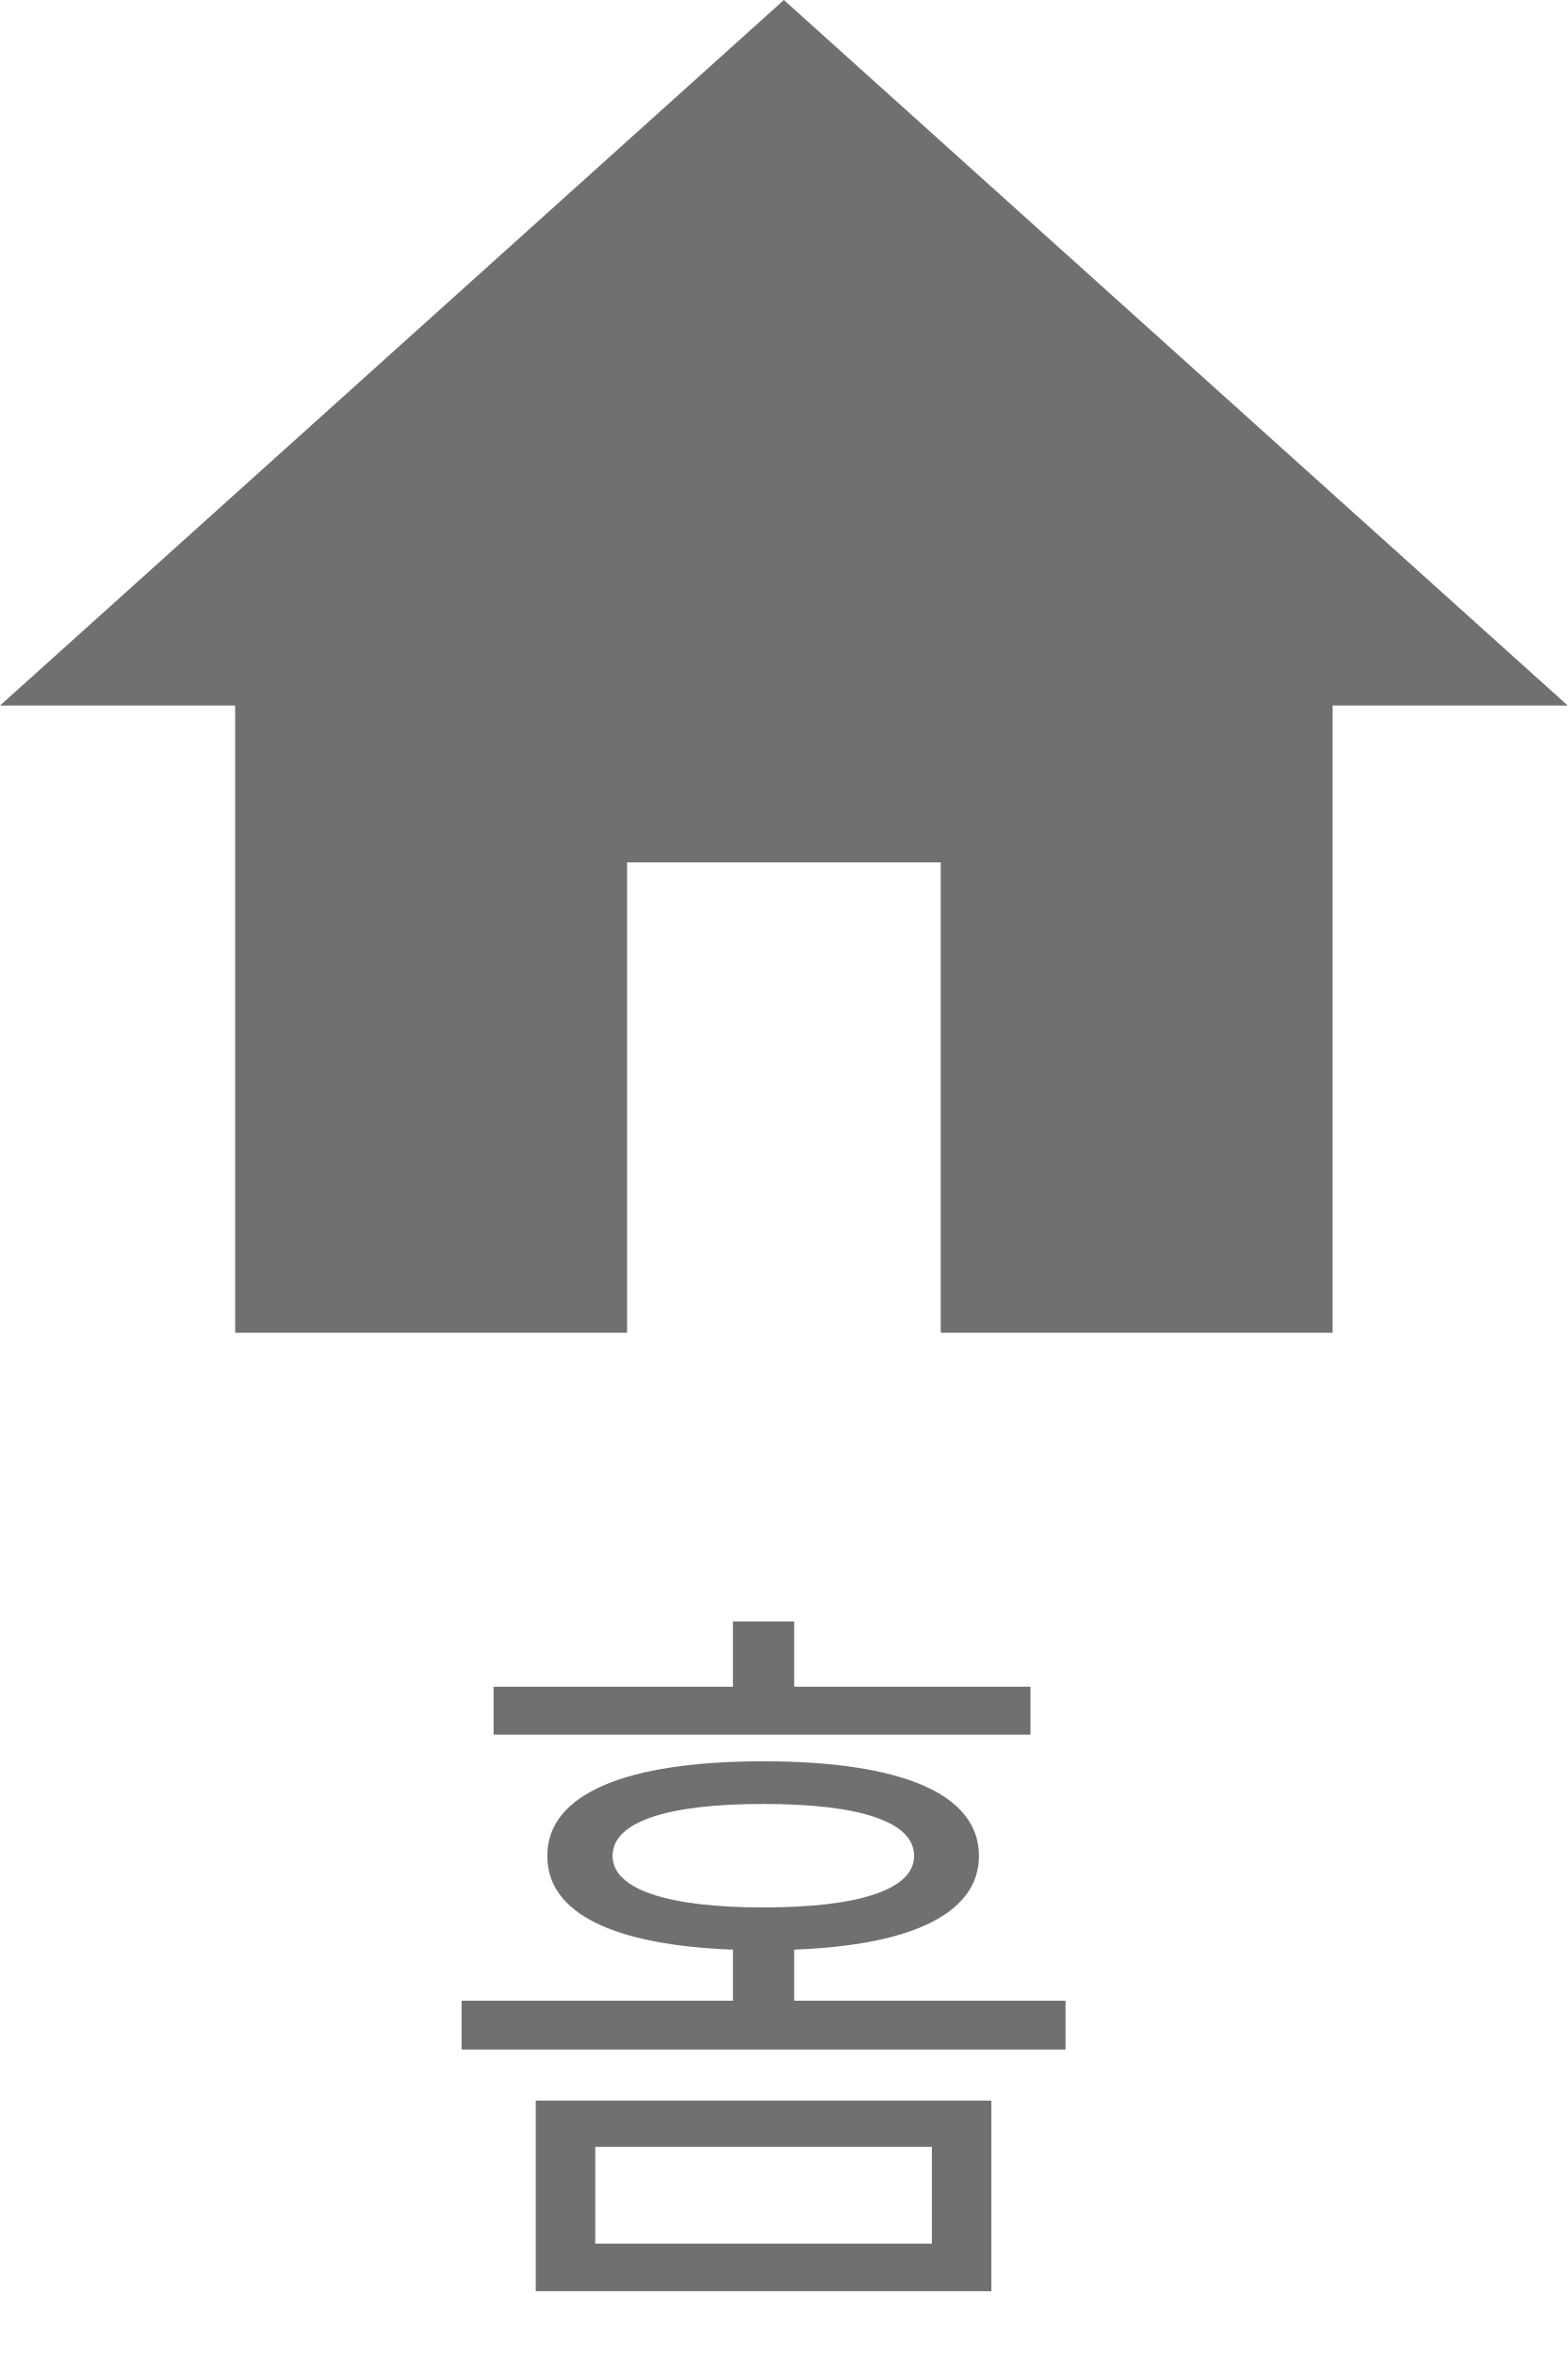
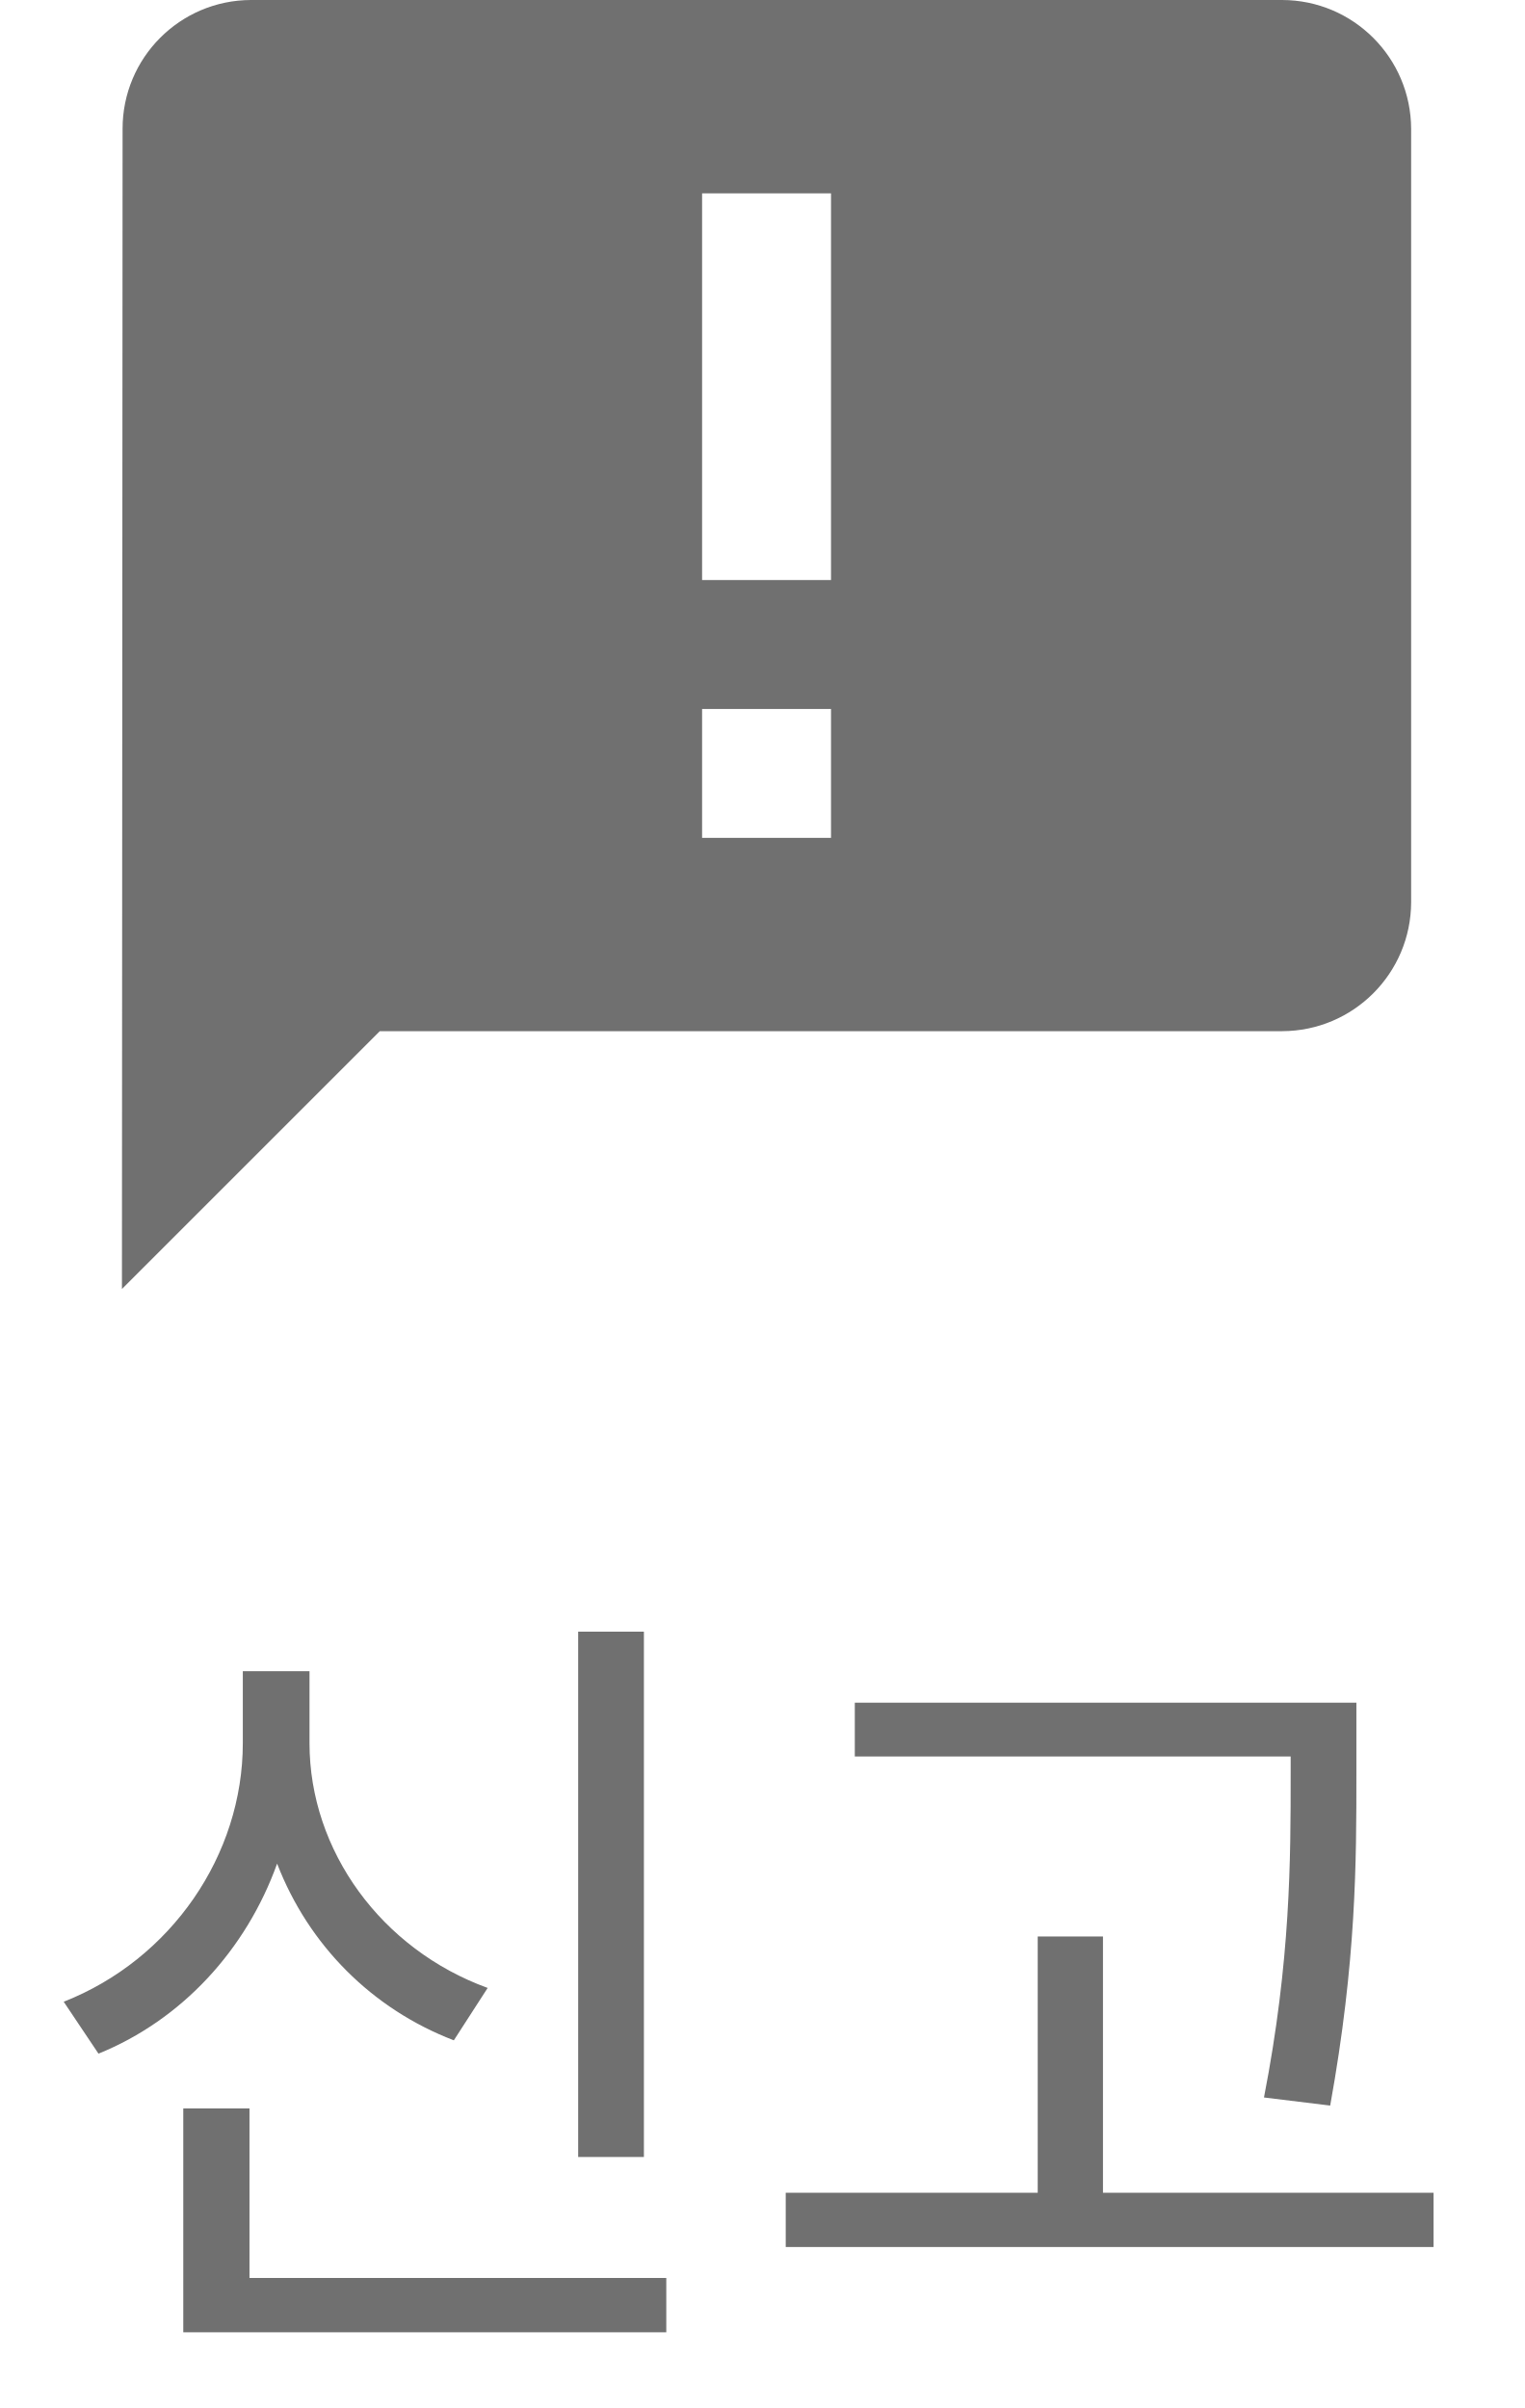
- <svg xmlns="http://www.w3.org/2000/svg" width="55.163" height="82.888" viewBox="0 0 55.163 82.888">
-   <g id="그룹_401" data-name="그룹 401" transform="translate(-92.837 -1828.112)">
-     <text id="홈" transform="translate(120 1907)" fill="#707070" font-size="26" font-family="NanumGothic">
-       <tspan x="-12.22" y="0">홈</tspan>
+ <svg xmlns="http://www.w3.org/2000/svg" width="50" height="79" viewBox="0 0 50 79">
+   <g id="그룹_403" data-name="그룹 403" transform="translate(-815 -1832)">
+     <text id="신고" transform="translate(840 1907)" fill="#707070" font-size="26" font-family="NanumGothic">
+       <tspan x="-24.44" y="0">신고</tspan>
    </text>
-     <path id="ic_home_24px" d="M24.065,49.888V33.34H35.1V49.888H48.888V27.823h8.274L29.581,3,2,27.823h8.274V49.888Z" transform="translate(90.837 1825.112)" fill="#707070" />
+     <path id="ic_announcement_24px" d="M40.059,2H6.229A4.223,4.223,0,0,0,2.021,6.229L2,44.288l8.458-8.458h29.6A4.241,4.241,0,0,0,44.288,31.6V6.229A4.241,4.241,0,0,0,40.059,2Zm-14.8,19.03H21.03V8.343h4.229Zm0,8.458H21.03V25.259h4.229Z" transform="translate(817 1830)" fill="#707070" />
  </g>
</svg>
